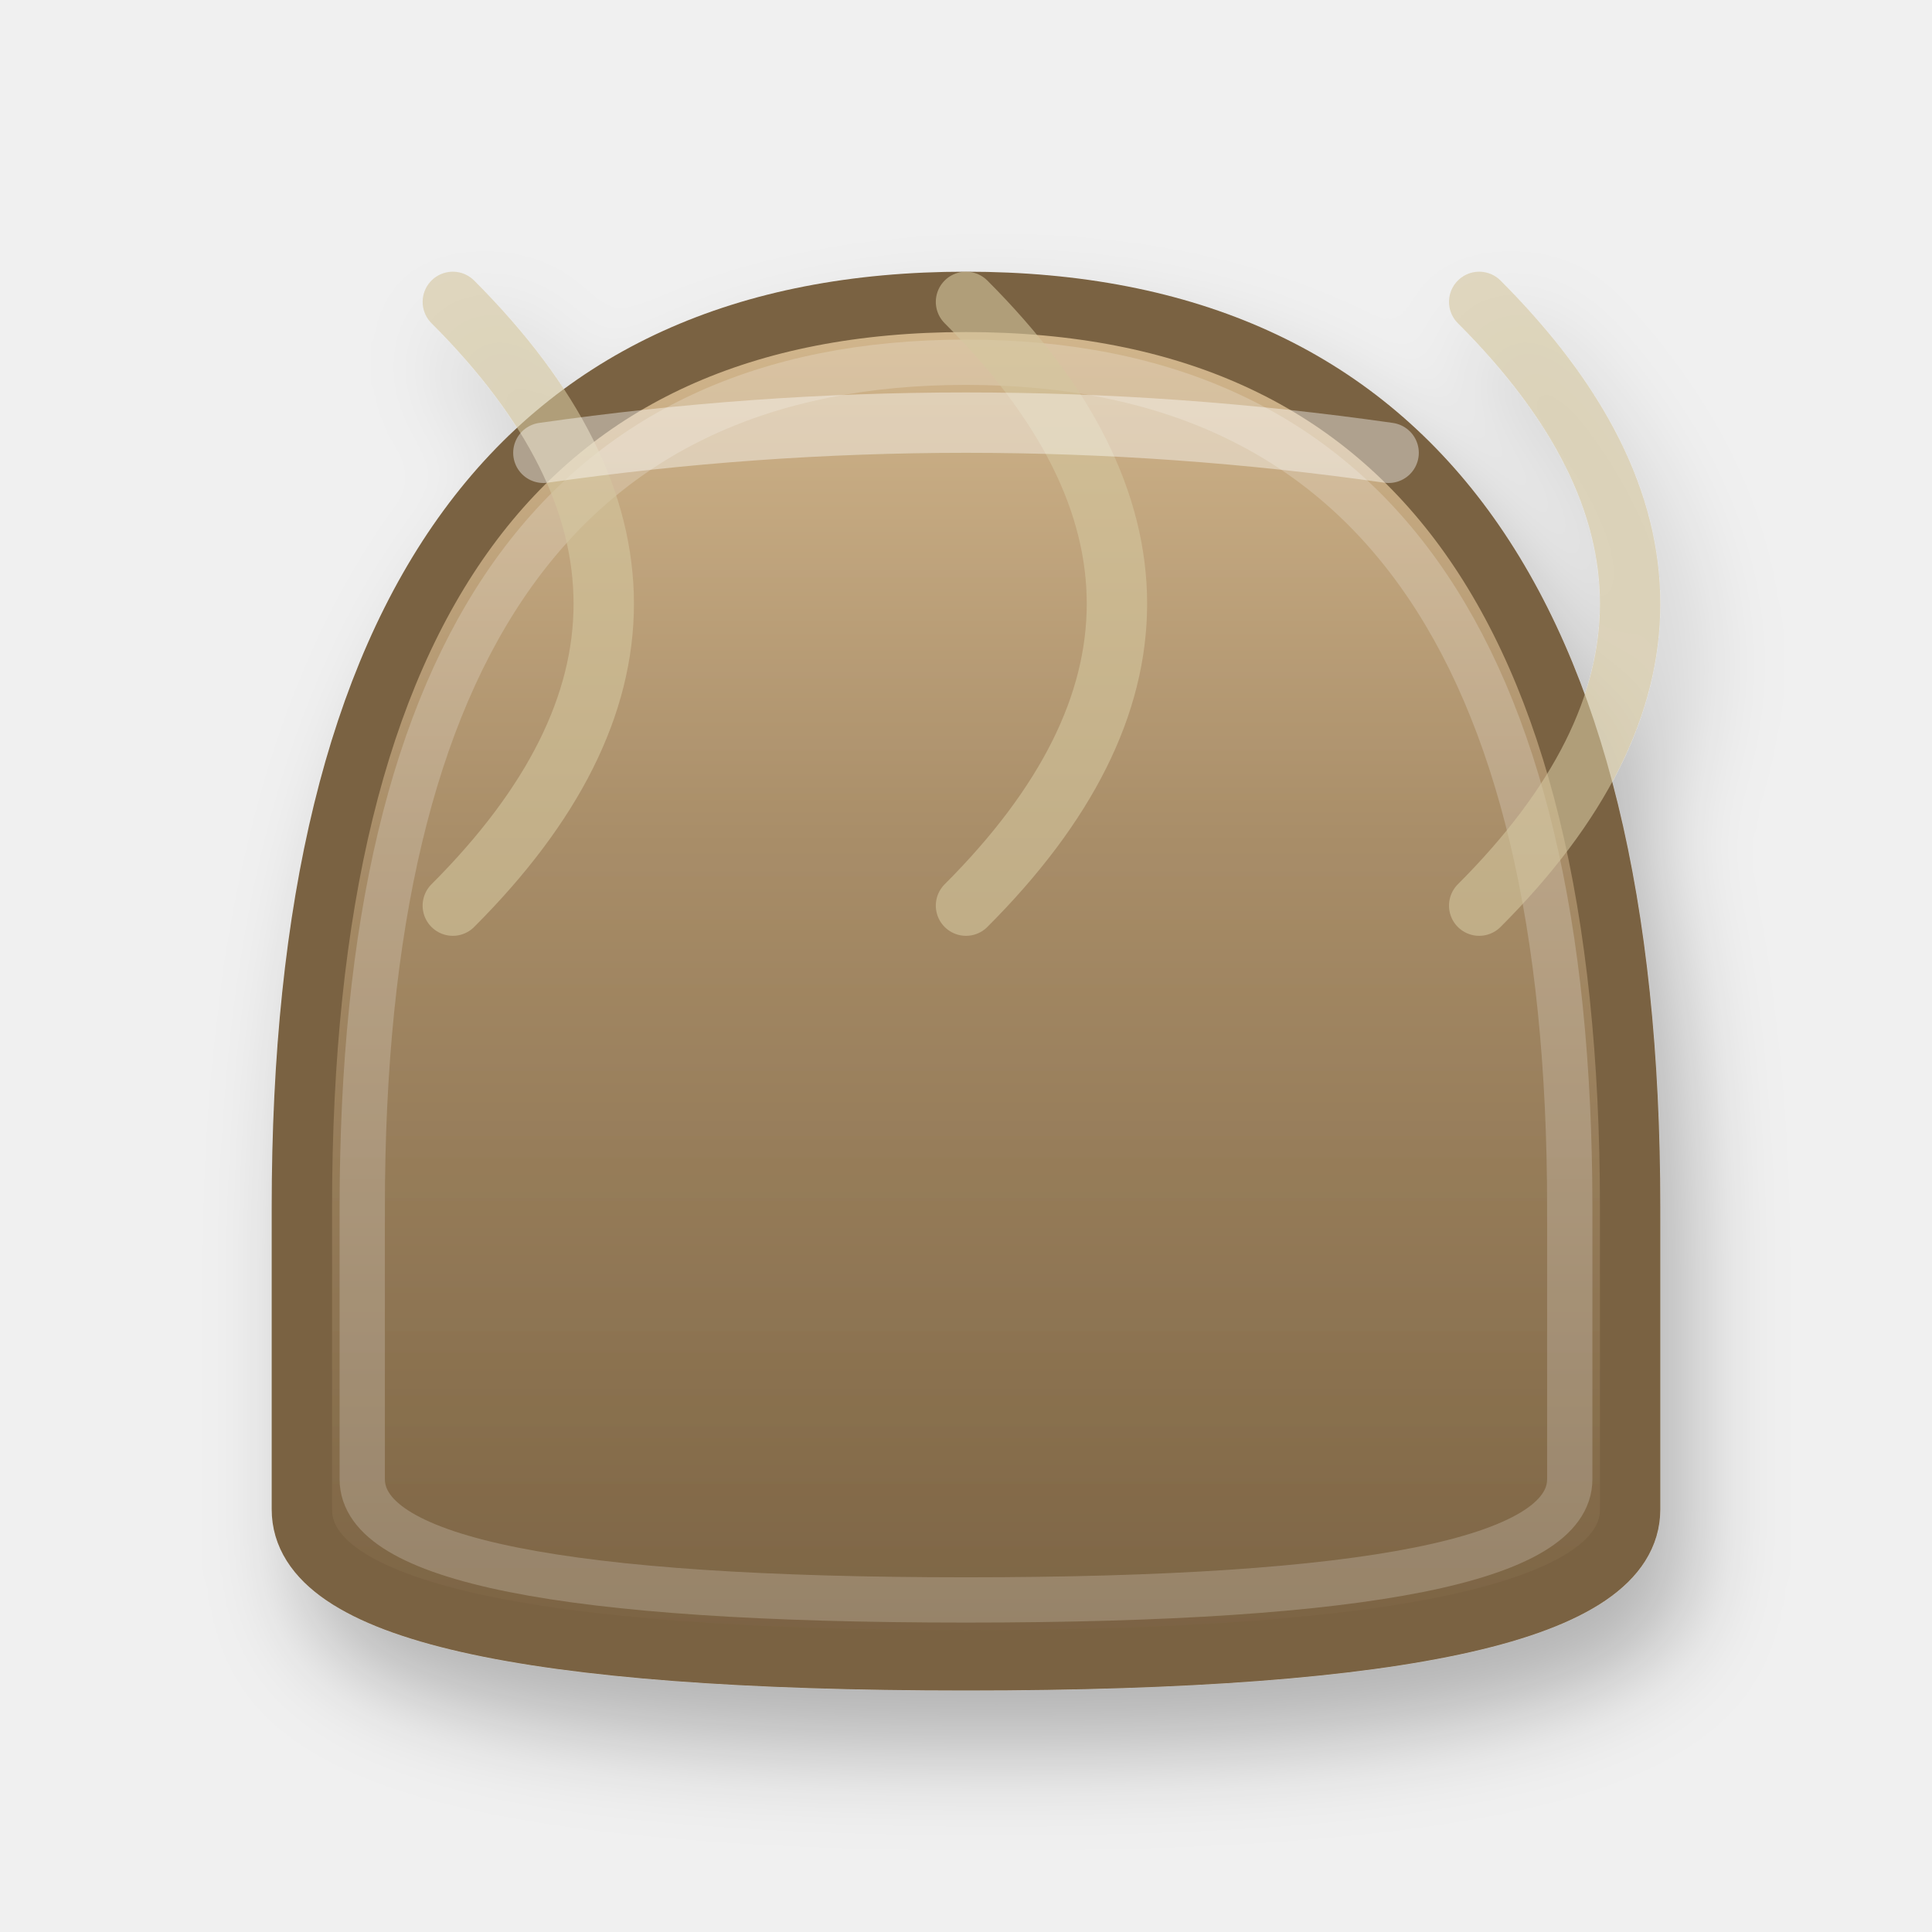
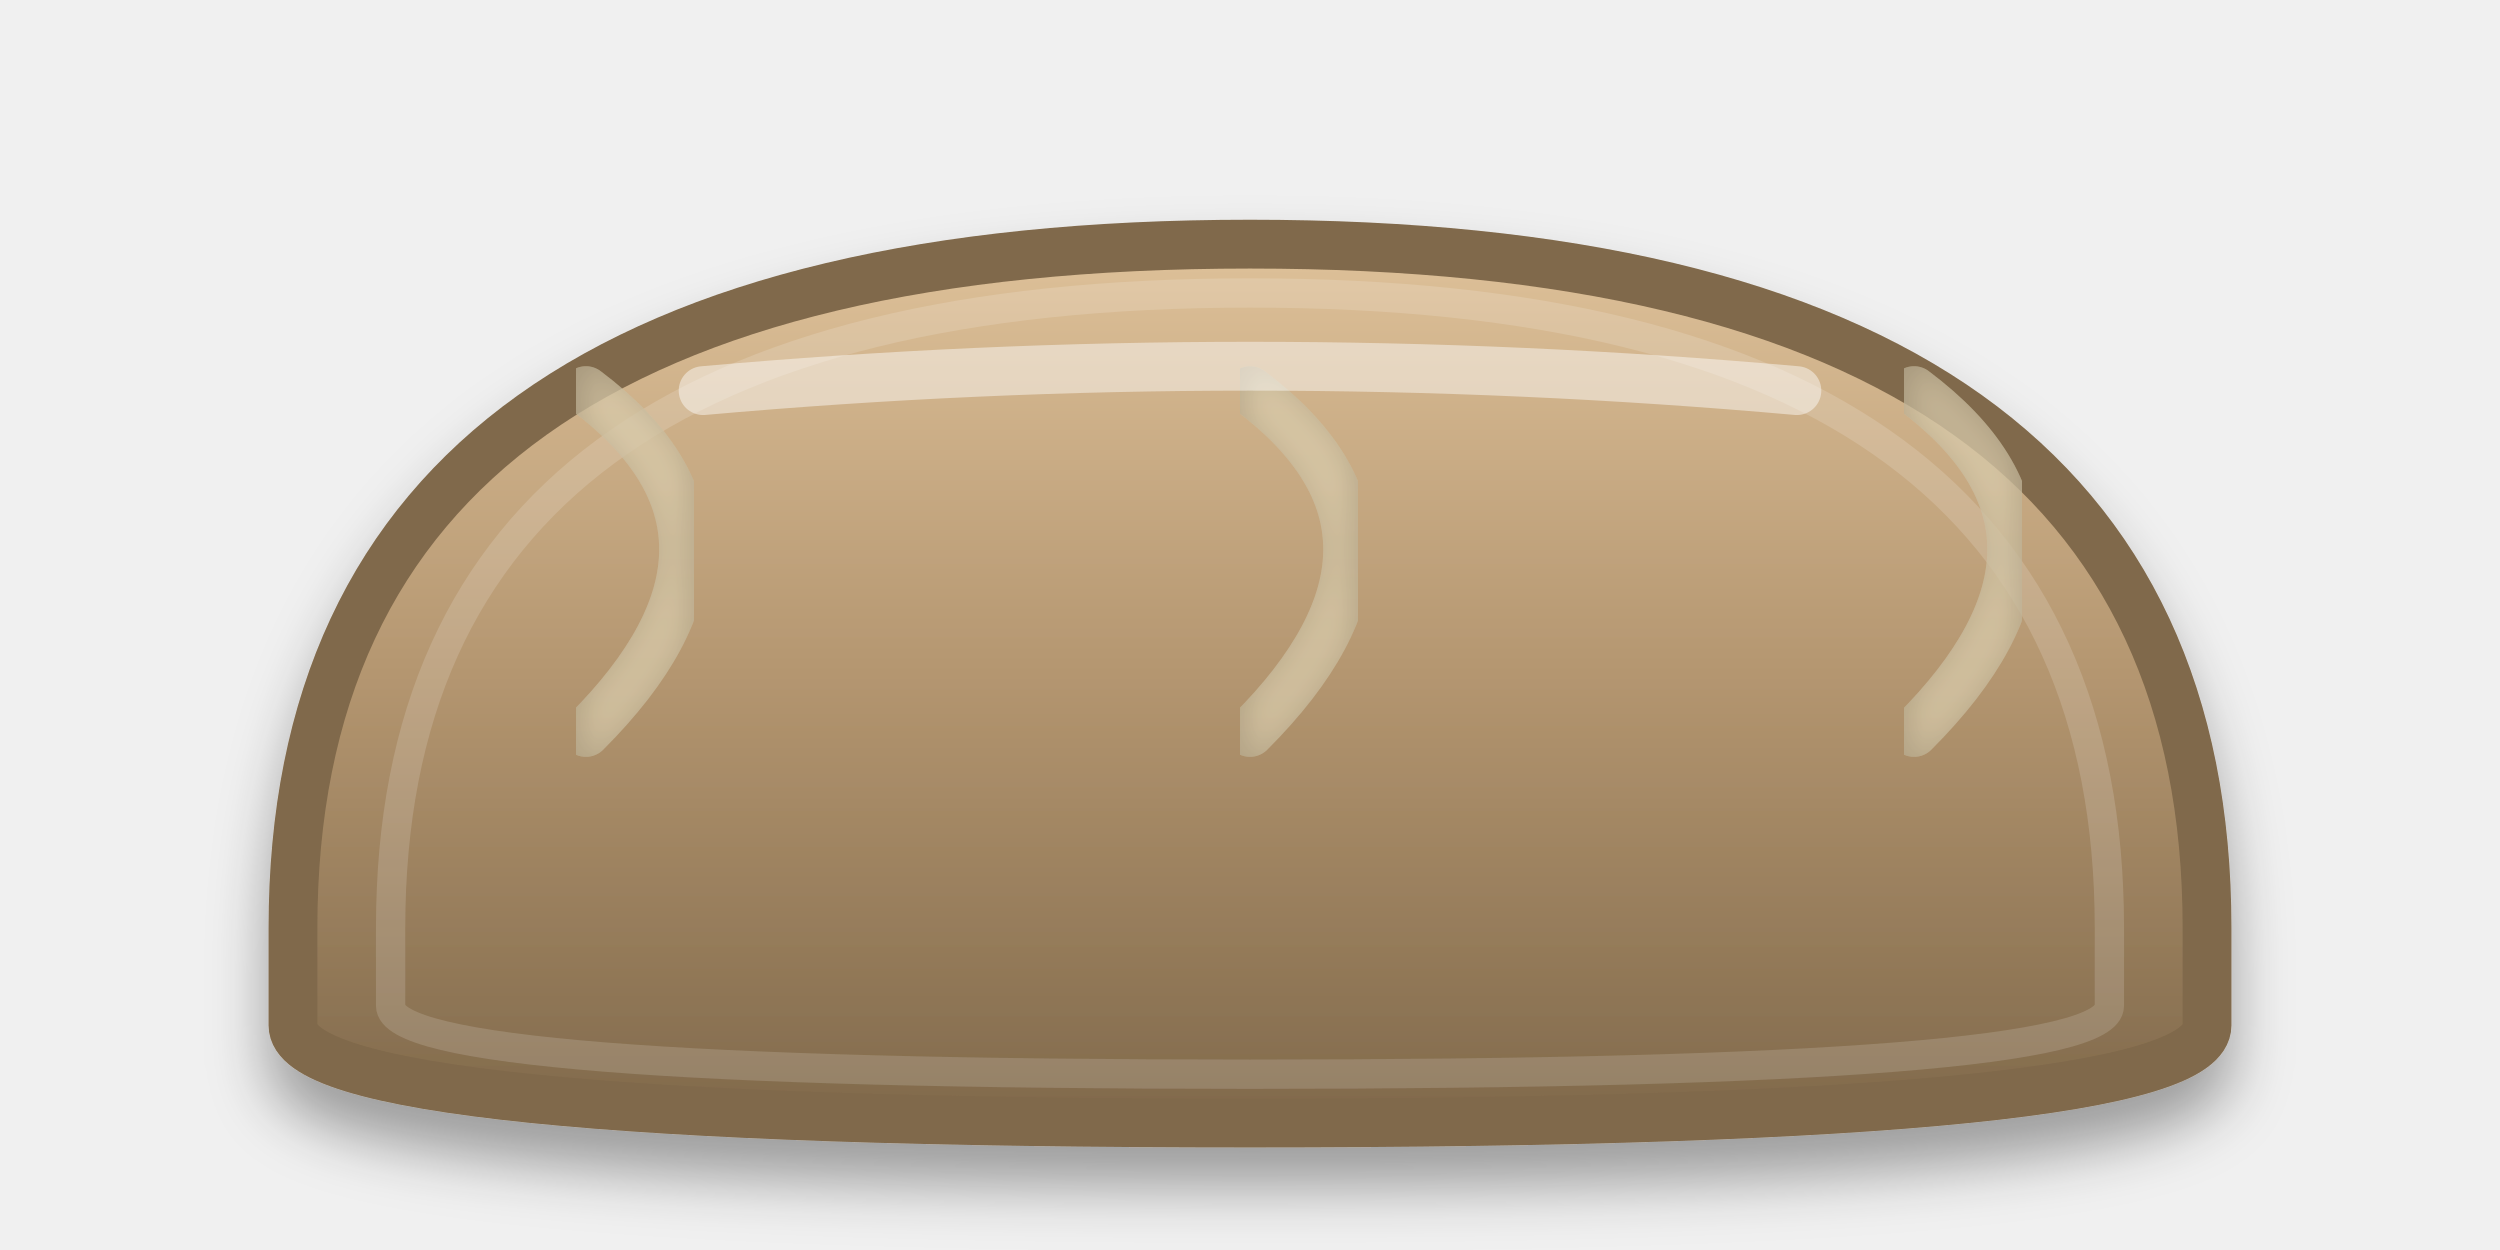
- <svg xmlns="http://www.w3.org/2000/svg" width="128" height="128" viewBox="0 0 128 128">
+ <svg xmlns="http://www.w3.org/2000/svg" width="512" height="256" viewBox="0 0 512 256">
  <defs>
-     <filter id="shadow" x="-20%" y="-20%" width="140%" height="140%">
-       <feDropShadow dx="2" dy="4" stdDeviation="3" flood-color="#000" flood-opacity="0.25" />
+     <filter id="shadow" x="-30%" y="-30%" width="160%" height="160%">
+       <feDropShadow dx="0" dy="8" stdDeviation="6" flood-color="#000" flood-opacity="0.35" />
+     </filter>
+     <filter id="inner-shadow">
+       <feOffset dx="0" dy="0" />
+       <feGaussianBlur stdDeviation="4" result="offset-blur" />
+       <feComposite operator="out" in="SourceGraphic" in2="offset-blur" result="inverse" />
+       <feFlood flood-color="black" flood-opacity="0.4" result="color" />
+       <feComposite operator="in" in="color" in2="inverse" result="shadow" />
+       <feComposite operator="over" in="shadow" in2="SourceGraphic" />
    </filter>
    <linearGradient id="loaf-crust-sourdough" x1="0%" y1="0%" x2="0%" y2="100%">
-       <stop offset="0%" stop-color="#D4B88E" />
-       <stop offset="40%" stop-color="#A88D68" />
-       <stop offset="100%" stop-color="#7A6242" />
+       <stop offset="0%" stop-color="#DEC199" />
+       <stop offset="50%" stop-color="#B3956F" />
+       <stop offset="100%" stop-color="#80694B" />
    </linearGradient>
  </defs>
  <g filter="url(#shadow)">
-     <path d="M 20 80 Q 20 20 64 20 Q 108 20 108 80 L 108 100 Q 108 110 64 110 Q 20 110 20 100 Z" fill="url(#loaf-crust-sourdough)" stroke="#7A6242" stroke-width="4" stroke-linejoin="round" />
-     <path d="M 24 80 Q 24 24 64 24 Q 104 24 104 80 L 104 98 Q 104 106 64 106 Q 24 106 24 98 Z" fill="none" stroke="#FFFFFF" stroke-width="3" opacity="0.2" />
-     <path d="M 30 20 Q 50 40 30 60" fill="none" stroke="#D4C69F" stroke-width="4" stroke-linecap="round" opacity="0.6" />
-     <path d="M 64 20 Q 84 40 64 60" fill="none" stroke="#D4C69F" stroke-width="4" stroke-linecap="round" opacity="0.6" />
-     <path d="M 98 20 Q 118 40 98 60" fill="none" stroke="#D4C69F" stroke-width="4" stroke-linecap="round" opacity="0.6" />
-     <path d="M 36 30 Q 64 26 92 30" fill="none" stroke="#FFFFFF" stroke-width="4" stroke-linecap="round" opacity="0.4" />
+     <path d="M 60 190 Q 60 50 256 50 Q 452 50 452 190 L 452 210 Q 452 230 256 230 Q 60 230 60 210 Z" fill="url(#loaf-crust-sourdough)" stroke="#80694B" stroke-width="10" stroke-linejoin="round" />
+     <path d="M 80 190 Q 80 60 256 60 Q 432 60 432 190 L 432 206 Q 432 220 256 220 Q 80 220 80 206 Z" fill="none" stroke="#FFFFFF" stroke-width="6" opacity="0.15" />
+     <path d="M 120 80 Q 160 110 120 150" fill="none" stroke="#DFD1B0" stroke-width="10" stroke-linecap="round" opacity="0.75" filter="url(#inner-shadow)" />
+     <path d="M 256 80 Q 296 110 256 150" fill="none" stroke="#DFD1B0" stroke-width="10" stroke-linecap="round" opacity="0.75" filter="url(#inner-shadow)" />
+     <path d="M 392 80 Q 432 110 392 150" fill="none" stroke="#DFD1B0" stroke-width="10" stroke-linecap="round" opacity="0.75" filter="url(#inner-shadow)" />
+     <path d="M 144 80 Q 256 70 368 80" fill="none" stroke="#FFFFFF" stroke-width="10" stroke-linecap="round" opacity="0.45" />
  </g>
</svg>
